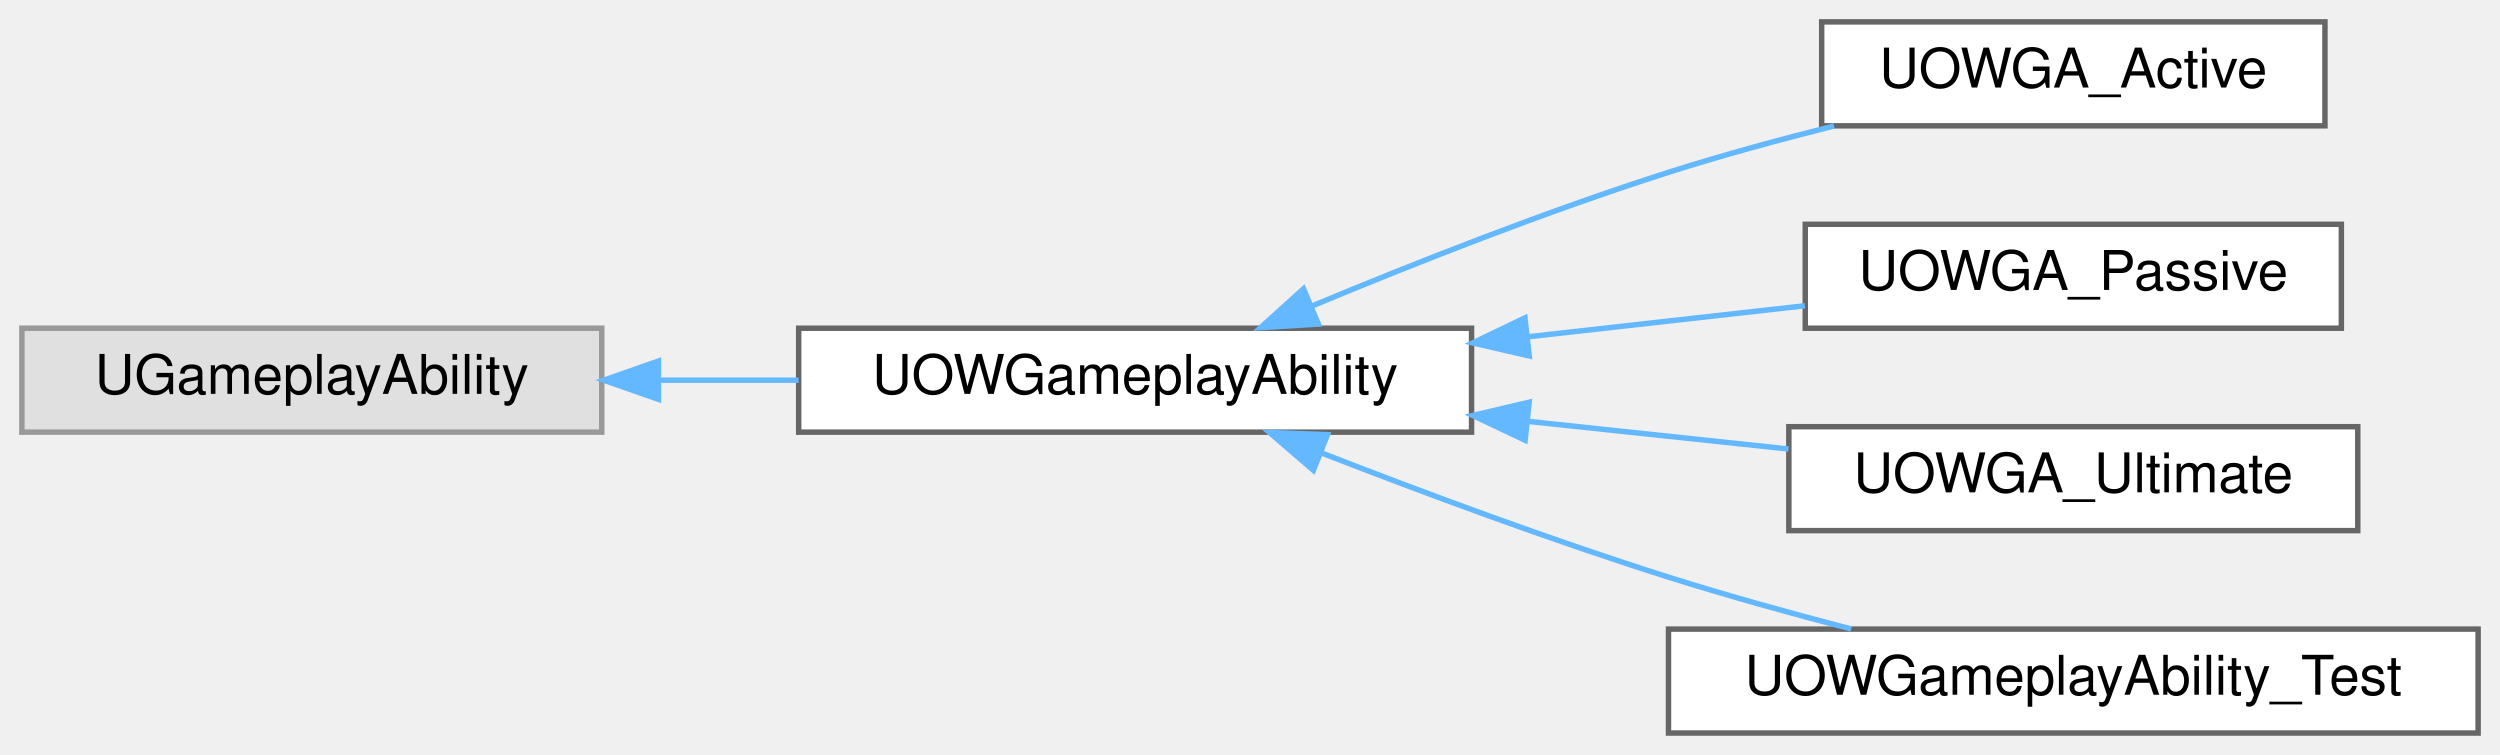
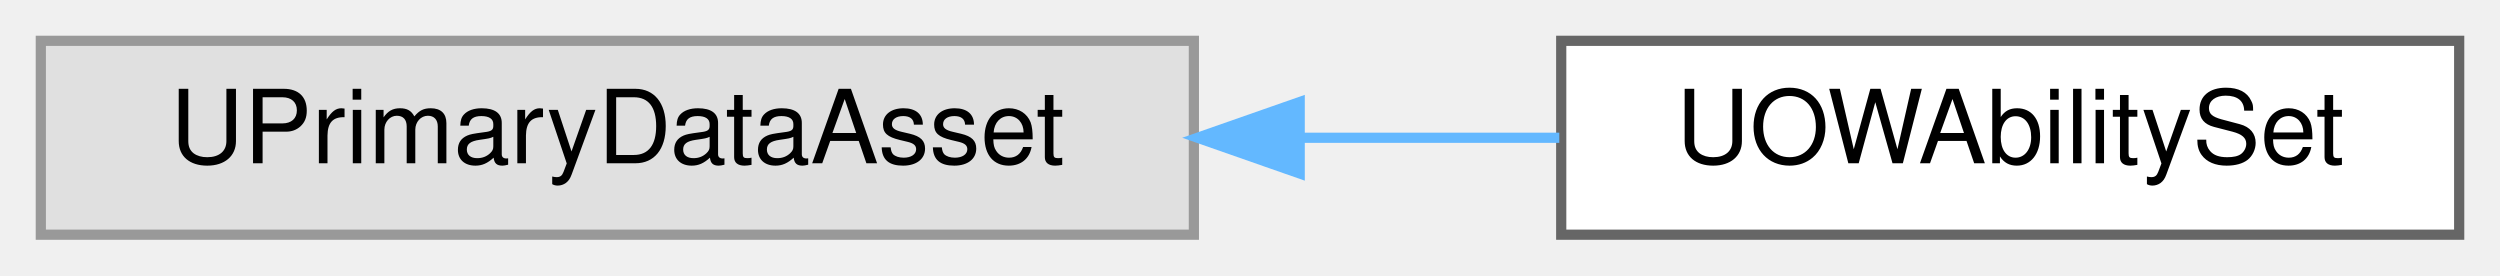
- <svg xmlns="http://www.w3.org/2000/svg" xmlns:xlink="http://www.w3.org/1999/xlink" width="457pt" height="138pt" viewBox="0.00 0.00 457.00 138.00">
-   <g id="graph0" class="graph" transform="scale(1 1) rotate(0) translate(4 134)">
+ <svg xmlns="http://www.w3.org/2000/svg" xmlns:xlink="http://www.w3.org/1999/xlink" width="245pt" height="27pt" viewBox="0.00 0.00 245.00 27.00">
+   <g id="graph0" class="graph" transform="scale(1 1) rotate(0) translate(4 23)">
    <g id="Node000000" class="node">
      <g id="a_Node000000">
        <a xlink:title=" ">
-           <polygon fill="#e0e0e0" stroke="#999999" points="106,-74 0,-74 0,-55 106,-55 106,-74" />
-           <text text-anchor="middle" x="53" y="-62" font-family="Helvetica,sans-Serif" font-size="10.00">UGameplayAbility</text>
+           <polygon fill="#e0e0e0" stroke="#999999" points="113,-19 0,-19 0,0 113,0 113,-19" />
+           <text text-anchor="middle" x="56.5" y="-7" font-family="Helvetica,sans-Serif" font-size="10.00">UPrimaryDataAsset</text>
        </a>
      </g>
    </g>
    <g id="Node000001" class="node">
      <g id="a_Node000001">
-         <a xlink:href="classUOWGameplayAbility.html" target="_top" xlink:title=" ">
-           <polygon fill="white" stroke="#666666" points="265,-74 142,-74 142,-55 265,-55 265,-74" />
-           <text text-anchor="middle" x="203.5" y="-62" font-family="Helvetica,sans-Serif" font-size="10.00">UOWGameplayAbility</text>
+         <a xlink:href="classUOWAbilitySet.html" target="_top" xlink:title=" ">
+           <polygon fill="white" stroke="#666666" points="237,-19 149,-19 149,0 237,0 237,-19" />
+           <text text-anchor="middle" x="193" y="-7" font-family="Helvetica,sans-Serif" font-size="10.00">UOWAbilitySet</text>
        </a>
      </g>
    </g>
-     <g id="edge11_Node000000_Node000001" class="edge">
-       <g id="a_edge11_Node000000_Node000001">
+     <g id="edge15_Node000000_Node000001" class="edge">
+       <g id="a_edge15_Node000000_Node000001">
        <a xlink:title=" ">
-           <path fill="none" stroke="#63b8ff" d="M116.51,-64.5C124.95,-64.5 133.59,-64.5 141.99,-64.5" />
-           <polygon fill="#63b8ff" stroke="#63b8ff" points="116.36,-61 106.36,-64.5 116.36,-68 116.36,-61" />
-         </a>
-       </g>
-     </g>
-     <g id="Node000002" class="node">
-       <g id="a_Node000002">
-         <a xlink:href="classUOWGA__Active.html" target="_top" xlink:title=" ">
-           <polygon fill="white" stroke="#666666" points="421,-130 329,-130 329,-111 421,-111 421,-130" />
-           <text text-anchor="middle" x="375" y="-118" font-family="Helvetica,sans-Serif" font-size="10.00">UOWGA_Active</text>
-         </a>
-       </g>
-     </g>
-     <g id="edge12_Node000001_Node000002" class="edge">
-       <g id="a_edge12_Node000001_Node000002">
-         <a xlink:title=" ">
-           <path fill="none" stroke="#63b8ff" d="M235.65,-77.99C254.37,-85.79 278.79,-95.42 301,-102.5 310.7,-105.59 321.27,-108.47 331.27,-110.98" />
-           <polygon fill="#63b8ff" stroke="#63b8ff" points="237,-74.76 226.43,-74.11 234.28,-81.21 237,-74.76" />
-         </a>
-       </g>
-     </g>
-     <g id="Node000003" class="node">
-       <g id="a_Node000003">
-         <a xlink:href="classUOWGA__Passive.html" target="_top" xlink:title=" ">
-           <polygon fill="white" stroke="#666666" points="424,-93 326,-93 326,-74 424,-74 424,-93" />
-           <text text-anchor="middle" x="375" y="-81" font-family="Helvetica,sans-Serif" font-size="10.00">UOWGA_Passive</text>
-         </a>
-       </g>
-     </g>
-     <g id="edge13_Node000001_Node000003" class="edge">
-       <g id="a_edge13_Node000001_Node000003">
-         <a xlink:title=" ">
-           <path fill="none" stroke="#63b8ff" d="M275.17,-72.42C292.26,-74.34 310.15,-76.34 325.93,-78.11" />
-           <polygon fill="#63b8ff" stroke="#63b8ff" points="275.54,-68.94 265.21,-71.31 274.76,-75.9 275.54,-68.94" />
-         </a>
-       </g>
-     </g>
-     <g id="Node000004" class="node">
-       <g id="a_Node000004">
-         <a xlink:href="classUOWGA__Ultimate.html" target="_top" xlink:title=" ">
-           <polygon fill="white" stroke="#666666" points="427,-56 323,-56 323,-37 427,-37 427,-56" />
-           <text text-anchor="middle" x="375" y="-44" font-family="Helvetica,sans-Serif" font-size="10.00">UOWGA_Ultimate</text>
-         </a>
-       </g>
-     </g>
-     <g id="edge14_Node000001_Node000004" class="edge">
-       <g id="a_edge14_Node000001_Node000004">
-         <a xlink:title=" ">
-           <path fill="none" stroke="#63b8ff" d="M275.55,-56.95C291.46,-55.27 308.03,-53.51 322.94,-51.92" />
-           <polygon fill="#63b8ff" stroke="#63b8ff" points="274.79,-53.52 265.21,-58.05 275.53,-60.48 274.79,-53.52" />
-         </a>
-       </g>
-     </g>
-     <g id="Node000005" class="node">
-       <g id="a_Node000005">
-         <a xlink:href="classUOWGameplayAbility__Test.html" target="_top" xlink:title=" ">
-           <polygon fill="white" stroke="#666666" points="449,-19 301,-19 301,0 449,0 449,-19" />
-           <text text-anchor="middle" x="375" y="-7" font-family="Helvetica,sans-Serif" font-size="10.00">UOWGameplayAbility_Test</text>
-         </a>
-       </g>
-     </g>
-     <g id="edge15_Node000001_Node000005" class="edge">
-       <g id="a_edge15_Node000001_Node000005">
-         <a xlink:title=" ">
-           <path fill="none" stroke="#63b8ff" d="M237.5,-51.23C256.01,-44.03 279.61,-35.25 301,-28.5 311.74,-25.11 323.5,-21.85 334.39,-19.02" />
-           <polygon fill="#63b8ff" stroke="#63b8ff" points="236.09,-48.03 228.06,-54.94 238.65,-54.54 236.09,-48.03" />
+           <path fill="none" stroke="#63b8ff" d="M123.44,-9.5C132.06,-9.5 140.7,-9.5 148.81,-9.5" />
+           <polygon fill="#63b8ff" stroke="#63b8ff" points="123.37,-6 113.37,-9.5 123.37,-13 123.37,-6" />
        </a>
      </g>
    </g>
  </g>
</svg>
